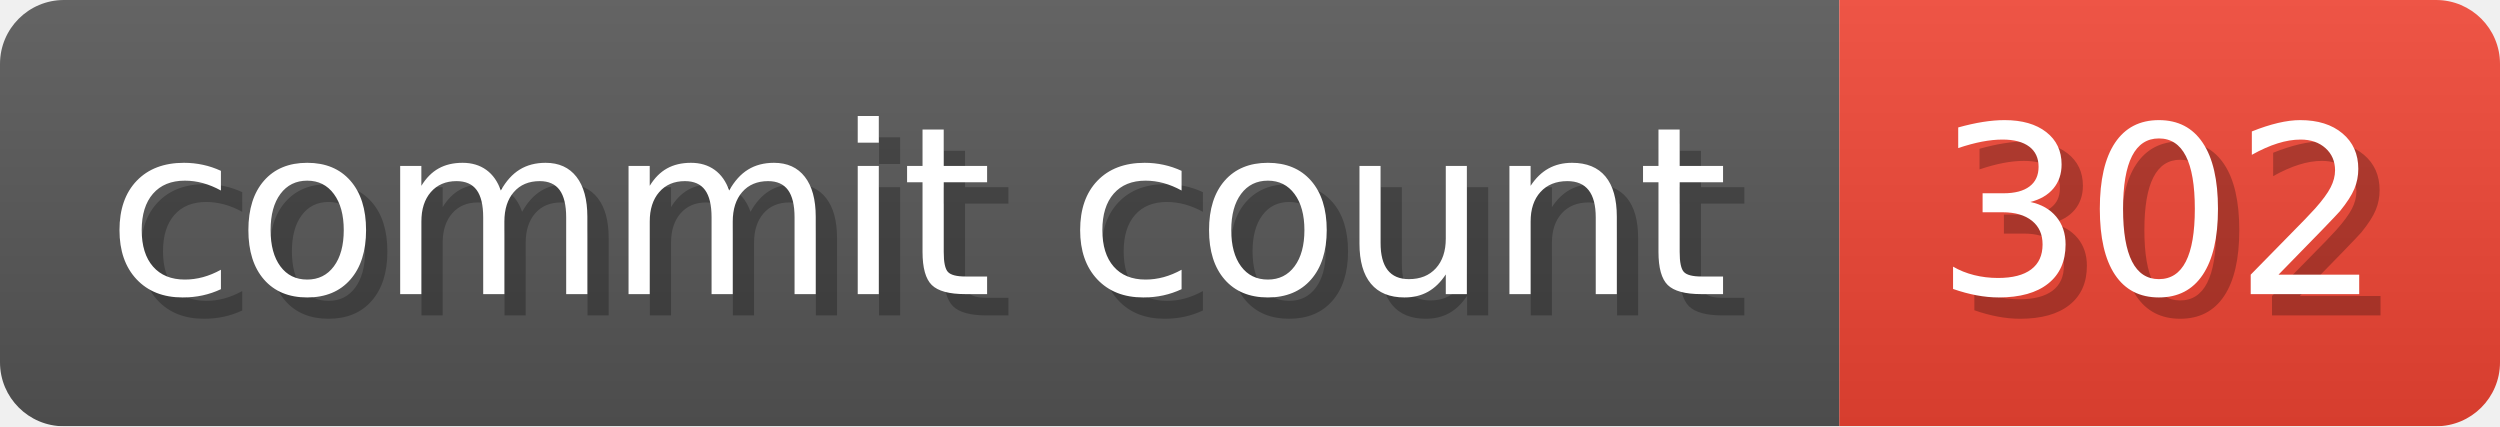
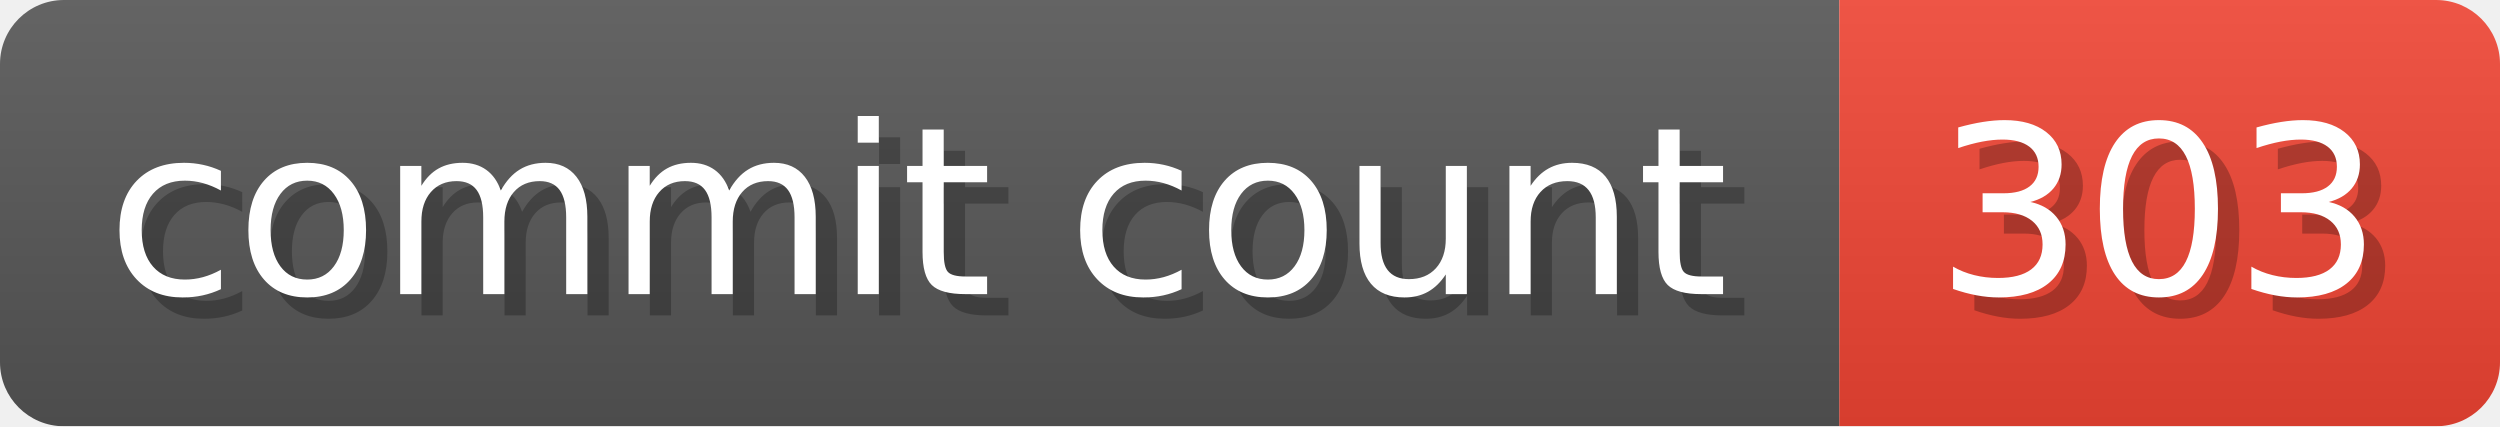
- <svg xmlns="http://www.w3.org/2000/svg" width="117.3" height="20" viewBox="0 0 1173 200" role="img" aria-label="commit count: 302 ">
+ <svg xmlns="http://www.w3.org/2000/svg" width="117.3" height="20" viewBox="0 0 1173 200" role="img" aria-label="commit count: 303 ">
  <linearGradient id="a" x2="0" y2="100%">
    <stop offset="0" stop-opacity=".1" stop-color="#EEE" />
    <stop offset="1" stop-opacity=".1" />
  </linearGradient>
  <mask id="m">
    <rect width="1173" height="200" rx="30" fill="#FFF" />
  </mask>
  <g mask="url(#m)">
    <rect width="863" height="200" fill="#555" />
    <rect width="310" height="200" fill="#E43" x="863" />
    <rect width="1173" height="200" fill="url(#a)" />
  </g>
  <g aria-hidden="true" fill="#fff" text-anchor="start" font-family="Verdana,DejaVu Sans,sans-serif" font-size="110">
    <text x="60" y="148" textLength="763" fill="#000" opacity="0.25">commit count</text>
    <text x="50" y="138" textLength="763">commit count</text>
-     <text x="918" y="148" textLength="210" fill="#000" opacity="0.25">302
+     <text x="918" y="148" textLength="210" fill="#000" opacity="0.25">303
</text>
-     <text x="908" y="138" textLength="210">302
+     <text x="908" y="138" textLength="210">303
</text>
  </g>
</svg>
